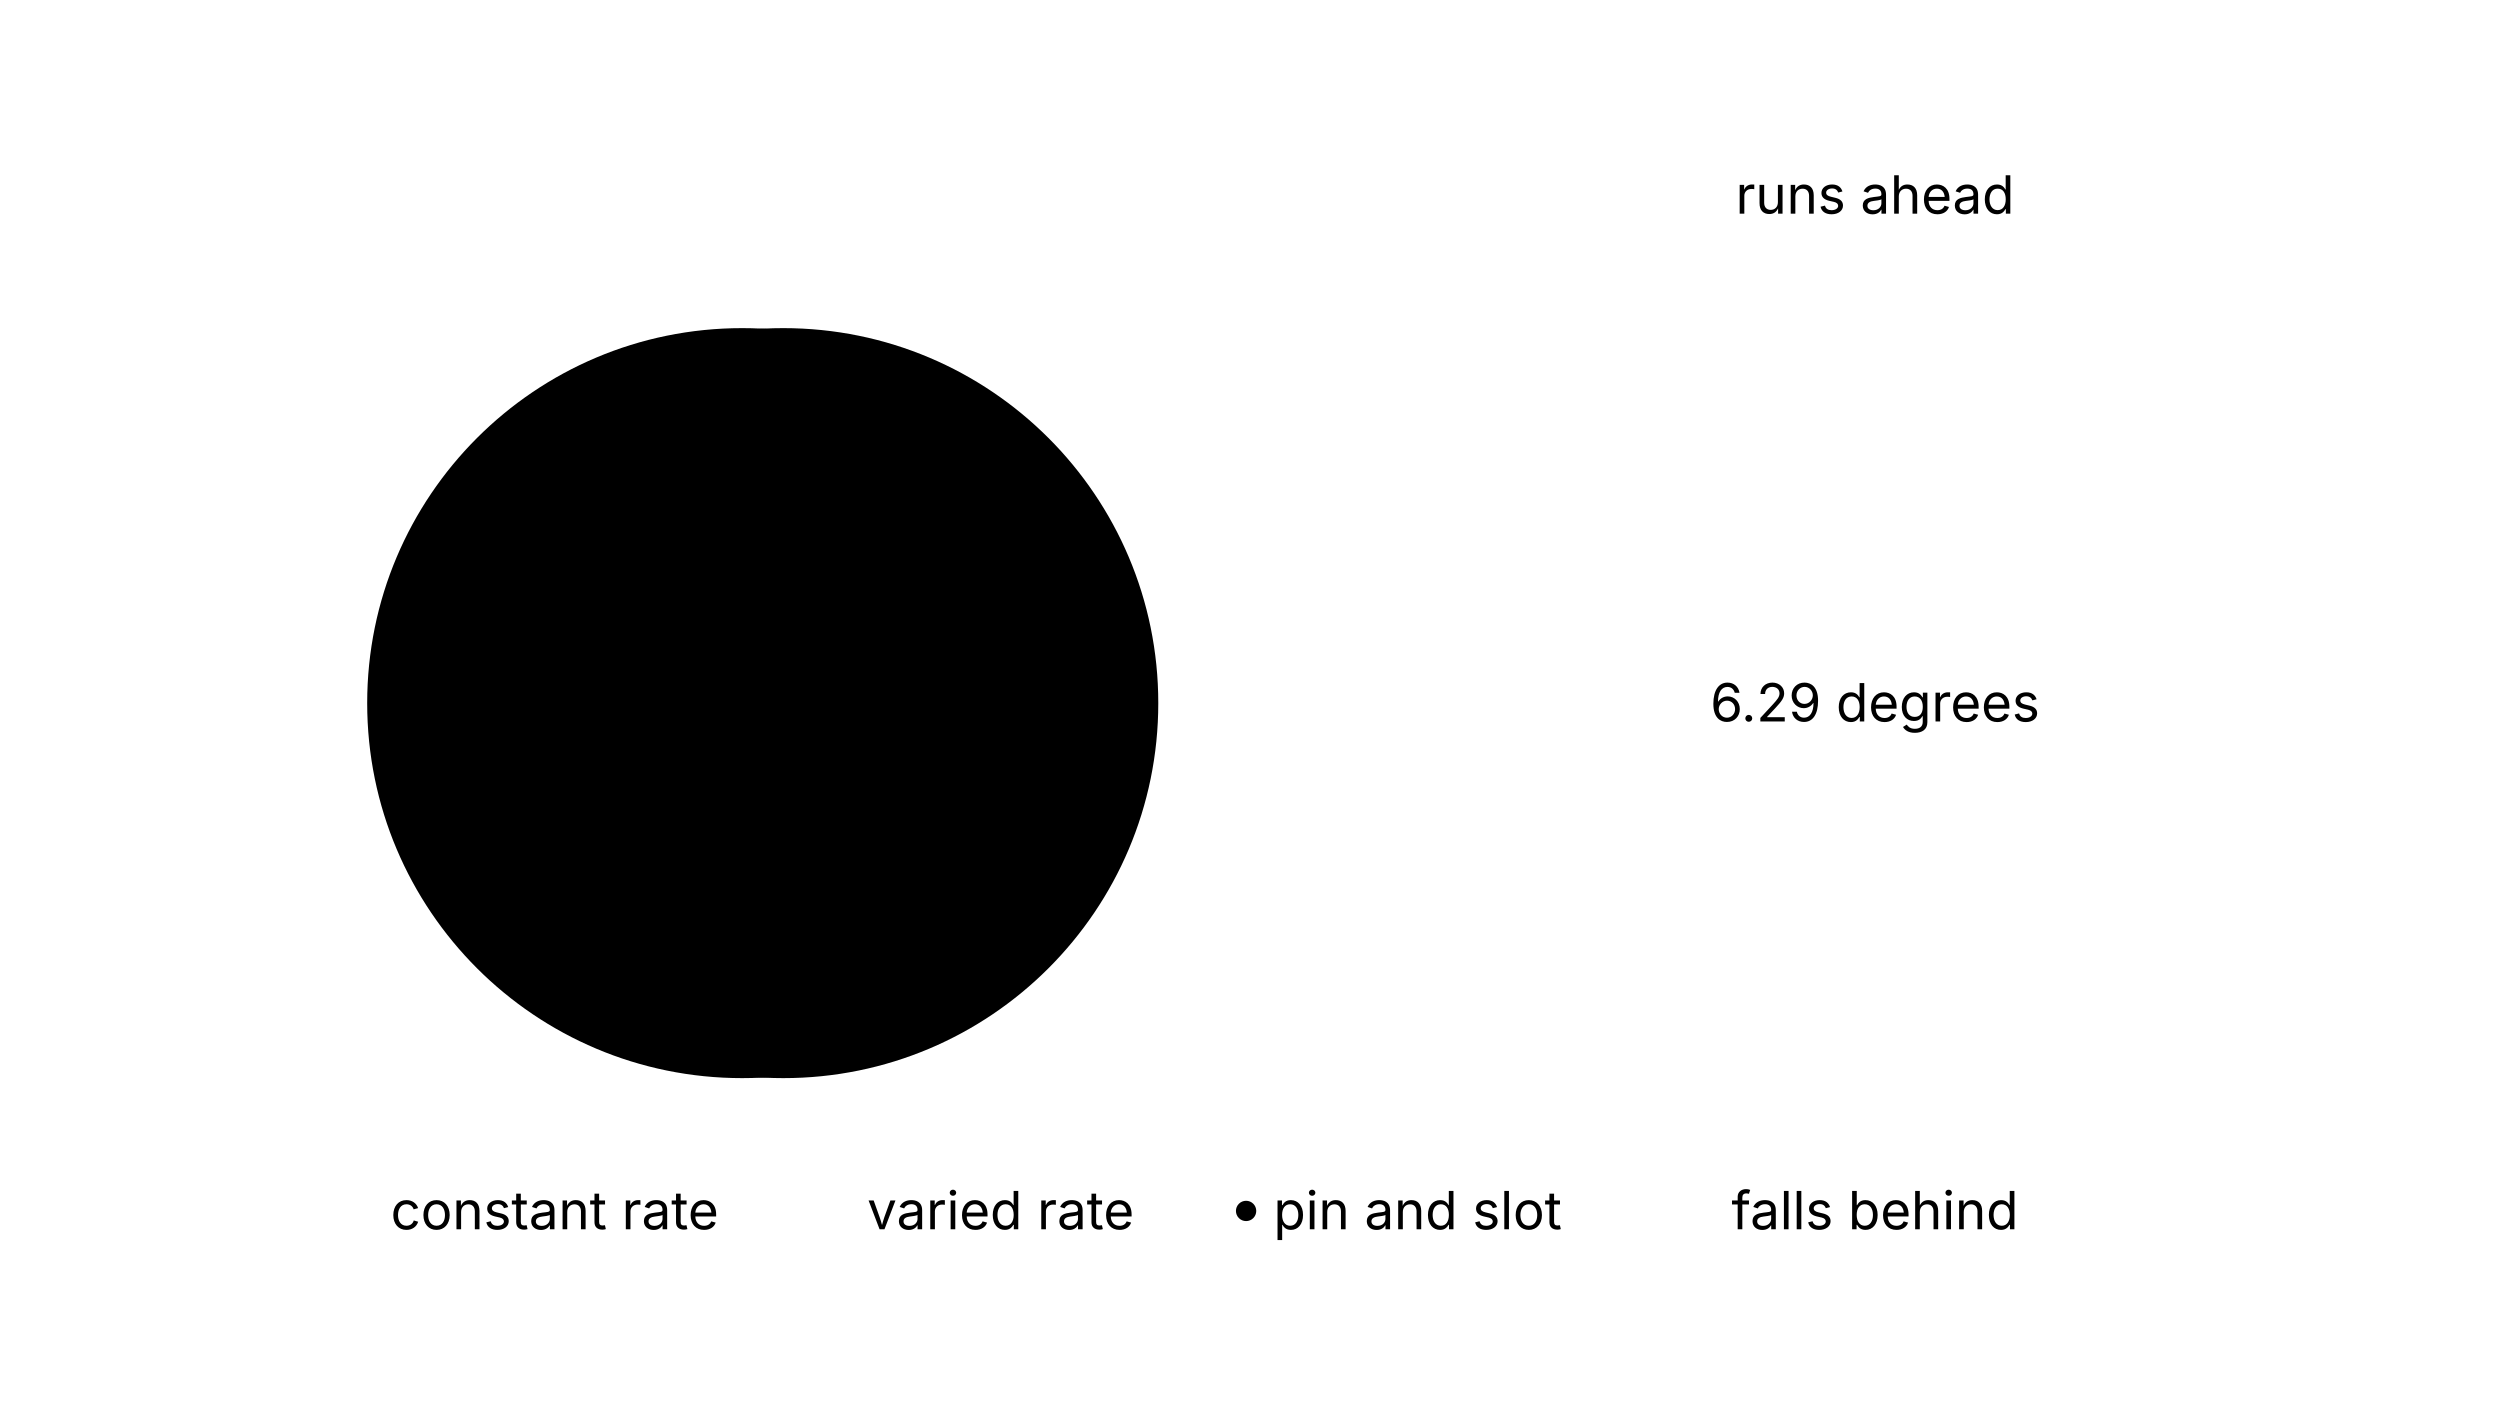
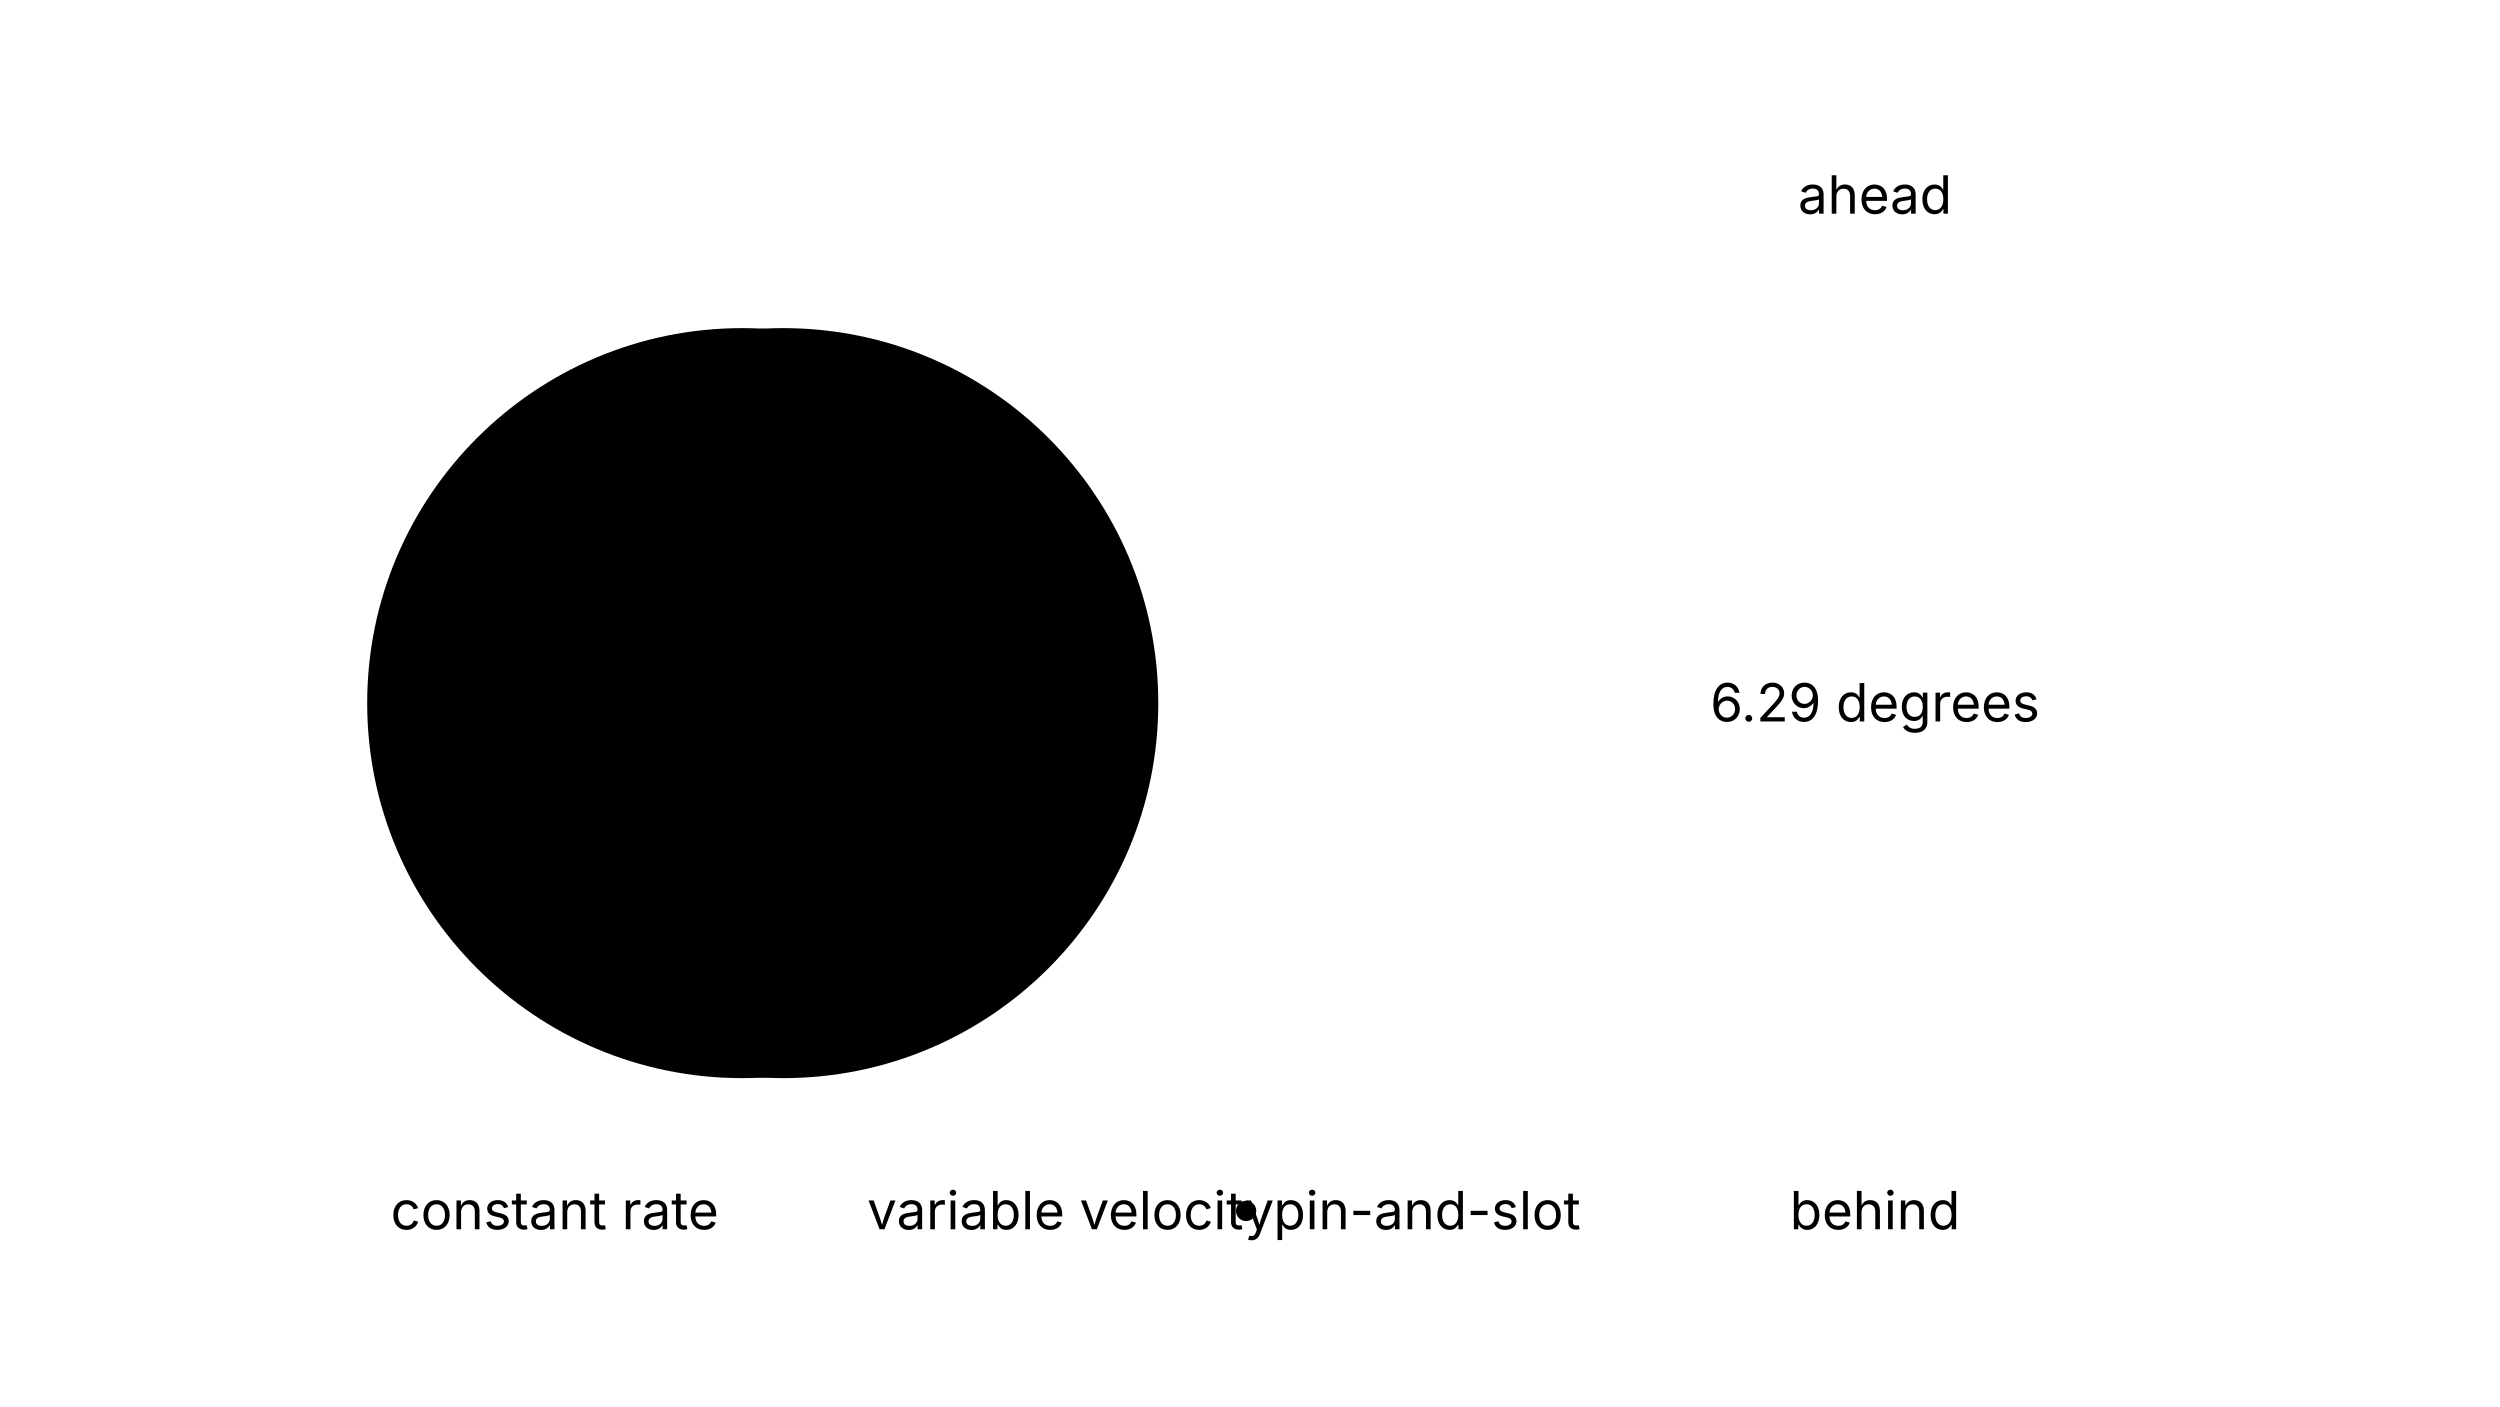
<svg xmlns="http://www.w3.org/2000/svg" viewBox="0 0 640 360" class="ps-plate ps-wide" role="img" focusable="false" aria-labelledby="ps-wide-title">
  <g class="ps-mech">
    <circle class="ps-gear" cx="190.00" cy="180.00" r="96.00" />
    <circle class="ps-gear ps-gear-b" cx="200.52" cy="180.00" r="96.00" />
    <path class="ps-centres" d="M190.00 180.00 L296.52 180.00" />
    <path class="ps-slot" d="M220.54 166.77 L280.61 127.06" />
    <circle class="ps-pin" cx="273.14" cy="132.00" r="3.0" />
    <path class="ps-pinarm" d="M190.00 180.00 L273.14 132.00" />
    <circle class="ps-centre" cx="190.00" cy="180.00" r="1.6" />
    <circle class="ps-centre" cx="200.52" cy="180.00" r="1.6" />
  </g>
  <g class="ps-dev" aria-hidden="true">
    <path class="ps-devframe" d="M480.00 72.00 L480.00 76.50" />
    <path class="ps-devframe" d="M534.00 86.47 L532.90 88.37" />
    <path class="ps-devframe" d="M573.53 126.00 L571.63 127.10" />
    <path class="ps-devframe" d="M588.00 180.00 L585.80 180.00" />
    <path class="ps-devframe" d="M573.53 234.00 L571.63 232.90" />
    <path class="ps-devframe" d="M534.00 273.53 L532.90 271.63" />
    <path class="ps-devframe" d="M480.00 288.00 L480.00 283.50" />
    <path class="ps-devframe" d="M426.00 273.53 L427.10 271.63" />
    <path class="ps-devframe" d="M386.47 234.00 L388.37 232.90" />
    <path class="ps-devframe" d="M372.00 180.00 L374.20 180.00" />
    <path class="ps-devframe" d="M386.47 126.00 L388.37 127.10" />
    <path class="ps-devframe" d="M426.00 86.47 L427.10 88.37" />
    <path class="ps-devlead" d="M483.77 72.07 L483.78 71.67" />
    <path class="ps-devlead" d="M487.53 72.26 L487.59 71.48" />
    <path class="ps-devlead" d="M491.29 72.59 L491.41 71.42" />
    <path class="ps-devlead" d="M495.03 73.05 L495.25 71.50" />
    <path class="ps-devlead" d="M498.75 73.64 L499.09 71.71" />
    <path class="ps-devlead" d="M502.45 74.36 L502.94 72.07" />
    <path class="ps-devlead" d="M506.13 75.21 L506.79 72.57" />
    <path class="ps-devlead" d="M509.77 76.18 L510.62 73.21" />
    <path class="ps-devlead" d="M513.37 77.29 L514.44 73.99" />
    <path class="ps-devlead" d="M516.94 78.51 L518.25 74.92" />
    <path class="ps-devlead" d="M520.46 79.86 L522.03 75.98" />
    <path class="ps-devlead" d="M523.93 81.34 L525.77 77.19" />
    <path class="ps-devlead" d="M527.34 82.93 L529.48 78.54" />
    <path class="ps-devlead" d="M530.70 84.64 L533.15 80.04" />
    <path class="ps-devlead" d="M534.00 86.47 L536.77 81.67" />
    <path class="ps-devlead" d="M537.23 88.41 L540.34 83.44" />
    <path class="ps-devlead" d="M540.39 90.46 L543.84 85.35" />
    <path class="ps-devlead" d="M543.48 92.63 L547.28 87.39" />
    <path class="ps-devlead" d="M546.49 94.89 L550.65 89.57" />
    <path class="ps-devlead" d="M549.42 97.27 L553.94 91.88" />
    <path class="ps-devlead" d="M552.27 99.74 L557.15 94.31" />
    <path class="ps-devlead" d="M555.02 102.31 L560.27 96.87" />
    <path class="ps-devlead" d="M557.69 104.98 L563.30 99.56" />
    <path class="ps-devlead" d="M560.26 107.73 L566.23 102.36" />
    <path class="ps-devlead" d="M562.73 110.58 L569.06 105.27" />
    <path class="ps-devlead" d="M565.11 113.51 L571.78 108.30" />
    <path class="ps-devlead" d="M567.37 116.52 L574.38 111.43" />
    <path class="ps-devlead" d="M569.54 119.61 L576.87 114.66" />
    <path class="ps-devlead" d="M571.59 122.77 L579.24 117.99" />
    <path class="ps-devlead" d="M573.53 126.00 L581.48 121.41" />
    <path class="ps-devlead" d="M575.36 129.30 L583.59 124.92" />
    <path class="ps-devlead" d="M577.07 132.66 L585.57 128.51" />
    <path class="ps-devlead" d="M578.66 136.07 L587.41 132.18" />
    <path class="ps-devlead" d="M580.14 139.54 L589.11 135.92" />
    <path class="ps-devlead" d="M581.49 143.06 L590.67 139.72" />
    <path class="ps-devlead" d="M582.71 146.63 L592.08 143.58" />
    <path class="ps-devlead" d="M583.82 150.23 L593.35 147.50" />
    <path class="ps-devlead" d="M584.79 153.87 L594.47 151.46" />
    <path class="ps-devlead" d="M585.64 157.55 L595.44 155.46" />
    <path class="ps-devlead" d="M586.36 161.25 L596.25 159.50" />
    <path class="ps-devlead" d="M586.95 164.97 L596.91 163.57" />
    <path class="ps-devlead" d="M587.41 168.71 L597.42 167.66" />
    <path class="ps-devlead" d="M587.74 172.47 L597.77 171.76" />
    <path class="ps-devlead" d="M587.93 176.23 L597.97 175.88" />
    <path class="ps-devlead" d="M588.00 180.00 L598.01 180.00" />
    <path class="ps-devlead" d="M587.93 183.77 L597.89 184.12" />
    <path class="ps-devlead" d="M587.74 187.53 L597.62 188.22" />
    <path class="ps-devlead" d="M587.41 191.29 L597.20 192.32" />
    <path class="ps-devlead" d="M586.95 195.03 L596.62 196.39" />
    <path class="ps-devlead" d="M586.36 198.75 L595.89 200.43" />
    <path class="ps-devlead" d="M585.64 202.45 L595.00 204.44" />
    <path class="ps-devlead" d="M584.79 206.13 L593.97 208.42" />
    <path class="ps-devlead" d="M583.82 209.77 L592.80 212.34" />
    <path class="ps-devlead" d="M582.71 213.37 L591.47 216.22" />
    <path class="ps-devlead" d="M581.49 216.94 L590.01 220.04" />
    <path class="ps-devlead" d="M580.14 220.46 L588.41 223.80" />
    <path class="ps-devlead" d="M578.66 223.93 L586.67 227.49" />
    <path class="ps-devlead" d="M577.07 227.34 L584.79 231.11" />
    <path class="ps-devlead" d="M575.36 230.70 L582.79 234.65" />
    <path class="ps-devlead" d="M573.53 234.00 L580.66 238.11" />
    <path class="ps-devlead" d="M571.59 237.23 L578.40 241.49" />
    <path class="ps-devlead" d="M569.54 240.39 L576.03 244.77" />
    <path class="ps-devlead" d="M567.37 243.48 L573.54 247.96" />
    <path class="ps-devlead" d="M565.11 246.49 L570.94 251.05" />
    <path class="ps-devlead" d="M562.73 249.42 L568.23 254.03" />
    <path class="ps-devlead" d="M560.26 252.27 L565.42 256.91" />
    <path class="ps-devlead" d="M557.69 255.02 L562.51 259.68" />
    <path class="ps-devlead" d="M555.02 257.69 L559.51 262.33" />
    <path class="ps-devlead" d="M552.27 260.26 L556.42 264.87" />
    <path class="ps-devlead" d="M549.42 262.73 L553.25 267.29" />
    <path class="ps-devlead" d="M546.49 265.11 L549.99 269.59" />
    <path class="ps-devlead" d="M543.48 267.37 L546.67 271.76" />
    <path class="ps-devlead" d="M540.39 269.54 L543.27 273.80" />
    <path class="ps-devlead" d="M537.23 271.59 L539.81 275.72" />
    <path class="ps-devlead" d="M534.00 273.53 L536.29 277.50" />
    <path class="ps-devlead" d="M530.70 275.36 L532.72 279.15" />
    <path class="ps-devlead" d="M527.34 277.07 L529.10 280.67" />
    <path class="ps-devlead" d="M523.93 278.66 L525.44 282.05" />
    <path class="ps-devlead" d="M520.46 280.14 L521.74 283.30" />
    <path class="ps-devlead" d="M516.94 281.49 L518.00 284.41" />
    <path class="ps-devlead" d="M513.37 282.71 L514.24 285.39" />
    <path class="ps-devlead" d="M509.77 283.82 L510.46 286.22" />
    <path class="ps-devlead" d="M506.13 284.79 L506.66 286.92" />
    <path class="ps-devlead" d="M502.45 285.64 L502.85 287.49" />
    <path class="ps-devlead" d="M498.75 286.36 L499.03 287.91" />
    <path class="ps-devlead" d="M495.03 286.95 L495.21 288.20" />
    <path class="ps-devlead" d="M491.29 287.41 L491.39 288.35" />
    <path class="ps-devlead" d="M487.53 287.74 L487.58 288.37" />
    <path class="ps-devlead" d="M483.77 287.93 L483.78 288.25" />
    <path class="ps-devlag" d="M476.23 287.93 L476.24 287.62" />
    <path class="ps-devlag" d="M472.47 287.74 L472.51 287.11" />
    <path class="ps-devlag" d="M468.71 287.41 L468.81 286.47" />
    <path class="ps-devlag" d="M464.97 286.95 L465.14 285.70" />
    <path class="ps-devlag" d="M461.25 286.36 L461.52 284.81" />
    <path class="ps-devlag" d="M457.55 285.64 L457.94 283.79" />
    <path class="ps-devlag" d="M453.87 284.79 L454.40 282.66" />
    <path class="ps-devlag" d="M450.23 283.82 L450.92 281.41" />
    <path class="ps-devlag" d="M446.63 282.71 L447.49 280.04" />
    <path class="ps-devlag" d="M443.06 281.49 L444.13 278.56" />
    <path class="ps-devlag" d="M439.54 280.14 L440.82 276.97" />
    <path class="ps-devlag" d="M436.07 278.66 L437.58 275.27" />
    <path class="ps-devlag" d="M432.66 277.07 L434.41 273.47" />
    <path class="ps-devlag" d="M429.30 275.36 L431.31 271.56" />
    <path class="ps-devlag" d="M426.00 273.53 L428.29 269.56" />
    <path class="ps-devlag" d="M422.77 271.59 L425.35 267.46" />
    <path class="ps-devlag" d="M419.61 269.54 L422.48 265.27" />
    <path class="ps-devlag" d="M416.52 267.37 L419.70 262.99" />
    <path class="ps-devlag" d="M413.51 265.11 L417.01 260.62" />
    <path class="ps-devlag" d="M410.58 262.73 L414.40 258.18" />
    <path class="ps-devlag" d="M407.73 260.26 L411.89 255.65" />
    <path class="ps-devlag" d="M404.98 257.69 L409.46 253.04" />
    <path class="ps-devlag" d="M402.31 255.02 L407.13 250.37" />
    <path class="ps-devlag" d="M399.74 252.27 L404.90 247.62" />
    <path class="ps-devlag" d="M397.27 249.42 L402.76 244.81" />
    <path class="ps-devlag" d="M394.89 246.49 L400.73 241.94" />
    <path class="ps-devlag" d="M392.63 243.48 L398.79 239.00" />
    <path class="ps-devlag" d="M390.46 240.39 L396.95 236.01" />
    <path class="ps-devlag" d="M388.41 237.23 L395.22 232.97" />
    <path class="ps-devlag" d="M386.47 234.00 L393.59 229.89" />
    <path class="ps-devlag" d="M384.64 230.70 L392.07 226.75" />
    <path class="ps-devlag" d="M382.93 227.34 L390.65 223.58" />
    <path class="ps-devlag" d="M381.34 223.93 L389.34 220.36" />
    <path class="ps-devlag" d="M379.86 220.46 L388.13 217.12" />
    <path class="ps-devlag" d="M378.51 216.94 L387.04 213.84" />
    <path class="ps-devlag" d="M377.29 213.37 L386.05 210.53" />
    <path class="ps-devlag" d="M376.18 209.77 L385.16 207.19" />
    <path class="ps-devlag" d="M375.21 206.13 L384.39 203.84" />
    <path class="ps-devlag" d="M374.36 202.45 L383.72 200.46" />
    <path class="ps-devlag" d="M373.64 198.75 L383.17 197.07" />
    <path class="ps-devlag" d="M373.05 195.03 L382.72 193.67" />
    <path class="ps-devlag" d="M372.59 191.29 L382.38 190.26" />
    <path class="ps-devlag" d="M372.26 187.53 L382.15 186.84" />
    <path class="ps-devlag" d="M372.07 183.77 L382.02 183.42" />
    <path class="ps-devlag" d="M372.00 180.00 L382.01 180.00" />
    <path class="ps-devlag" d="M372.07 176.23 L382.10 176.58" />
    <path class="ps-devlag" d="M372.26 172.47 L382.30 173.17" />
    <path class="ps-devlag" d="M372.59 168.71 L382.60 169.76" />
    <path class="ps-devlag" d="M373.05 164.97 L383.02 166.37" />
    <path class="ps-devlag" d="M373.64 161.25 L383.53 162.99" />
    <path class="ps-devlag" d="M374.36 157.55 L384.16 159.63" />
    <path class="ps-devlag" d="M375.21 153.87 L384.89 156.29" />
    <path class="ps-devlag" d="M376.18 150.23 L385.72 152.97" />
    <path class="ps-devlag" d="M377.29 146.63 L386.66 149.67" />
    <path class="ps-devlag" d="M378.51 143.06 L387.70 146.40" />
    <path class="ps-devlag" d="M379.86 139.54 L388.84 143.17" />
    <path class="ps-devlag" d="M381.34 136.07 L390.08 139.97" />
    <path class="ps-devlag" d="M382.93 132.66 L391.43 136.80" />
    <path class="ps-devlag" d="M384.64 129.30 L392.87 133.67" />
    <path class="ps-devlag" d="M386.47 126.00 L394.42 130.59" />
    <path class="ps-devlag" d="M388.41 122.77 L396.06 127.55" />
    <path class="ps-devlag" d="M390.46 119.61 L397.80 124.55" />
    <path class="ps-devlag" d="M392.63 116.52 L399.63 121.61" />
    <path class="ps-devlag" d="M394.89 113.51 L401.57 118.72" />
    <path class="ps-devlag" d="M397.27 110.58 L403.59 115.89" />
    <path class="ps-devlag" d="M399.74 107.73 L405.71 113.11" />
    <path class="ps-devlag" d="M402.31 104.98 L407.93 110.40" />
    <path class="ps-devlag" d="M404.98 102.31 L410.23 107.75" />
    <path class="ps-devlag" d="M407.73 99.74 L412.62 105.17" />
    <path class="ps-devlag" d="M410.58 97.27 L415.10 102.66" />
    <path class="ps-devlag" d="M413.51 94.89 L417.67 100.22" />
    <path class="ps-devlag" d="M416.52 92.63 L420.32 97.86" />
    <path class="ps-devlag" d="M419.61 90.46 L423.06 95.58" />
    <path class="ps-devlag" d="M422.77 88.41 L425.88 93.38" />
    <path class="ps-devlag" d="M426.00 86.47 L428.77 91.27" />
    <path class="ps-devlag" d="M429.30 84.64 L431.75 89.25" />
    <path class="ps-devlag" d="M432.66 82.93 L434.80 87.32" />
    <path class="ps-devlag" d="M436.07 81.34 L437.92 85.48" />
    <path class="ps-devlag" d="M439.54 79.86 L441.11 83.75" />
    <path class="ps-devlag" d="M443.06 78.51 L444.37 82.11" />
    <path class="ps-devlag" d="M446.63 77.29 L447.70 80.58" />
    <path class="ps-devlag" d="M450.23 76.18 L451.08 79.16" />
    <path class="ps-devlag" d="M453.87 75.21 L454.53 77.85" />
    <path class="ps-devlag" d="M457.55 74.36 L458.03 76.65" />
    <path class="ps-devlag" d="M461.25 73.64 L461.59 75.57" />
    <path class="ps-devlag" d="M464.97 73.05 L465.19 74.60" />
    <path class="ps-devlag" d="M468.71 72.59 L468.83 73.76" />
    <path class="ps-devlag" d="M472.47 72.26 L472.52 73.05" />
    <path class="ps-devlag" d="M476.23 72.07 L476.24 72.46" />
  </g>
  <g class="ps-legend">
    <path class="ps-gear" d="M72.0 310.0 h20" />
    <text class="ps-legend-t" x="100.0" y="314.7" font-size="13.5" font-family="Inter, sans-serif">constant rate</text>
    <path class="ps-gear-b" d="M194.0 310.0 h20" stroke-dasharray="3.2 2.6" />
-     <text class="ps-legend-t" x="222.0" y="314.7" font-size="13.5" font-family="Inter, sans-serif">varied rate</text>
+     <text class="ps-legend-t" x="222.0" y="314.7" font-size="13.5" font-family="Inter, sans-serif">variable velocity</text>
    <circle class="ps-pin" cx="319.0" cy="310.0" r="2.6" />
-     <text class="ps-legend-t" x="326.0" y="314.7" font-size="13.5" font-family="Inter, sans-serif">pin and slot</text>
+     <text class="ps-legend-t" x="326.0" y="314.7" font-size="13.5" font-family="Inter, sans-serif">pin-and-slot</text>
  </g>
  <text class="ps-amp" x="480.0" y="184.7" font-size="13.5" font-family="Inter, sans-serif" text-anchor="middle">6.29 degrees</text>
-   <text class="ps-ahead" x="480.0" y="54.7" font-size="13.5" font-family="Inter, sans-serif" text-anchor="middle">runs ahead</text>
-   <text class="ps-behind" x="480.0" y="314.7" font-size="13.5" font-family="Inter, sans-serif" text-anchor="middle">falls behind</text>
+   <text class="ps-ahead" x="480.0" y="54.7" font-size="13.5" font-family="Inter, sans-serif" text-anchor="middle">ahead</text>
+   <text class="ps-behind" x="480.0" y="314.7" font-size="13.5" font-family="Inter, sans-serif" text-anchor="middle">behind</text>
</svg>
